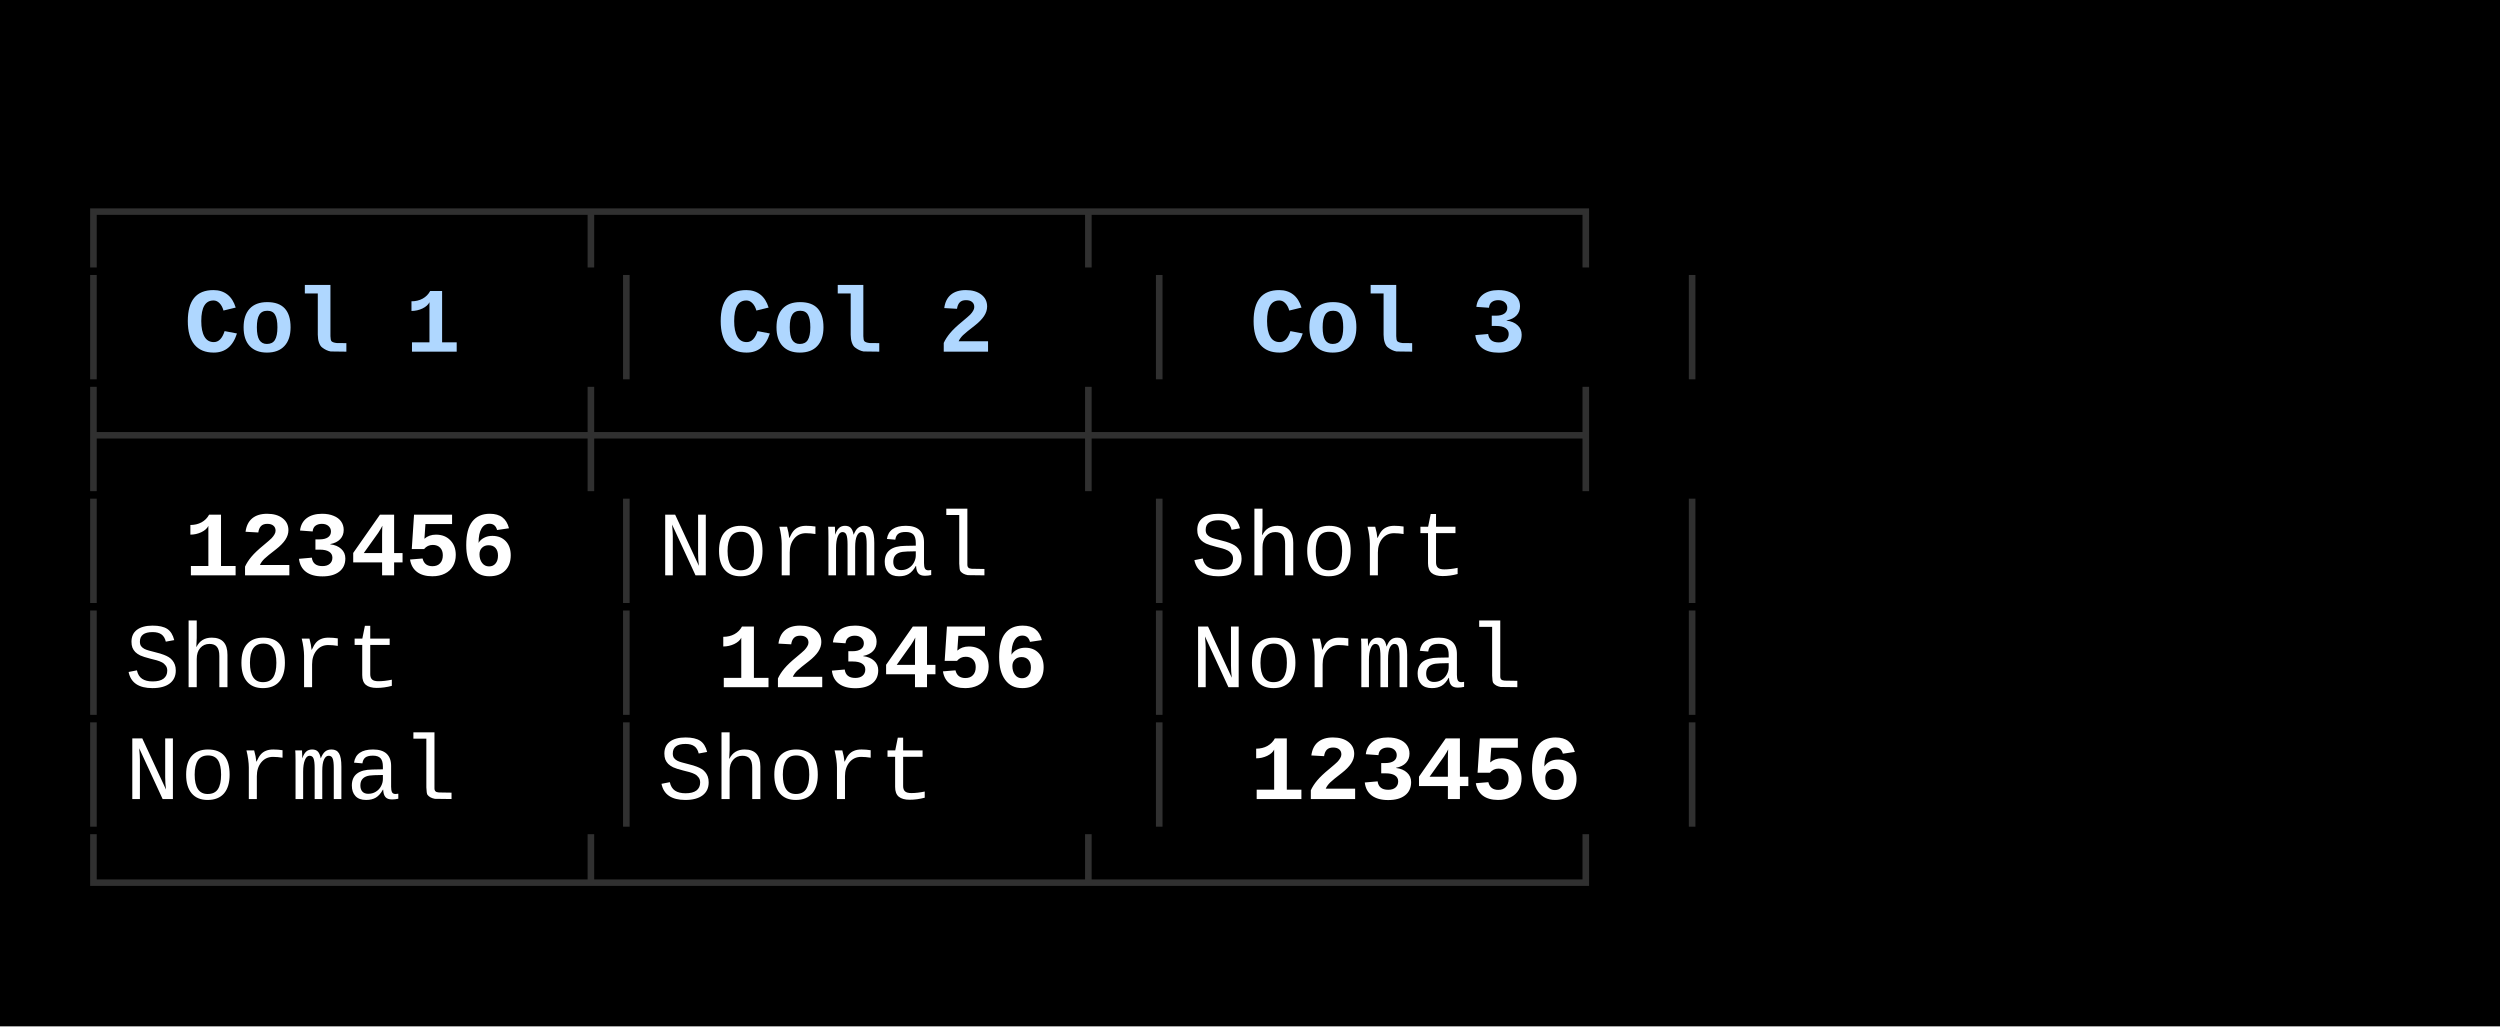
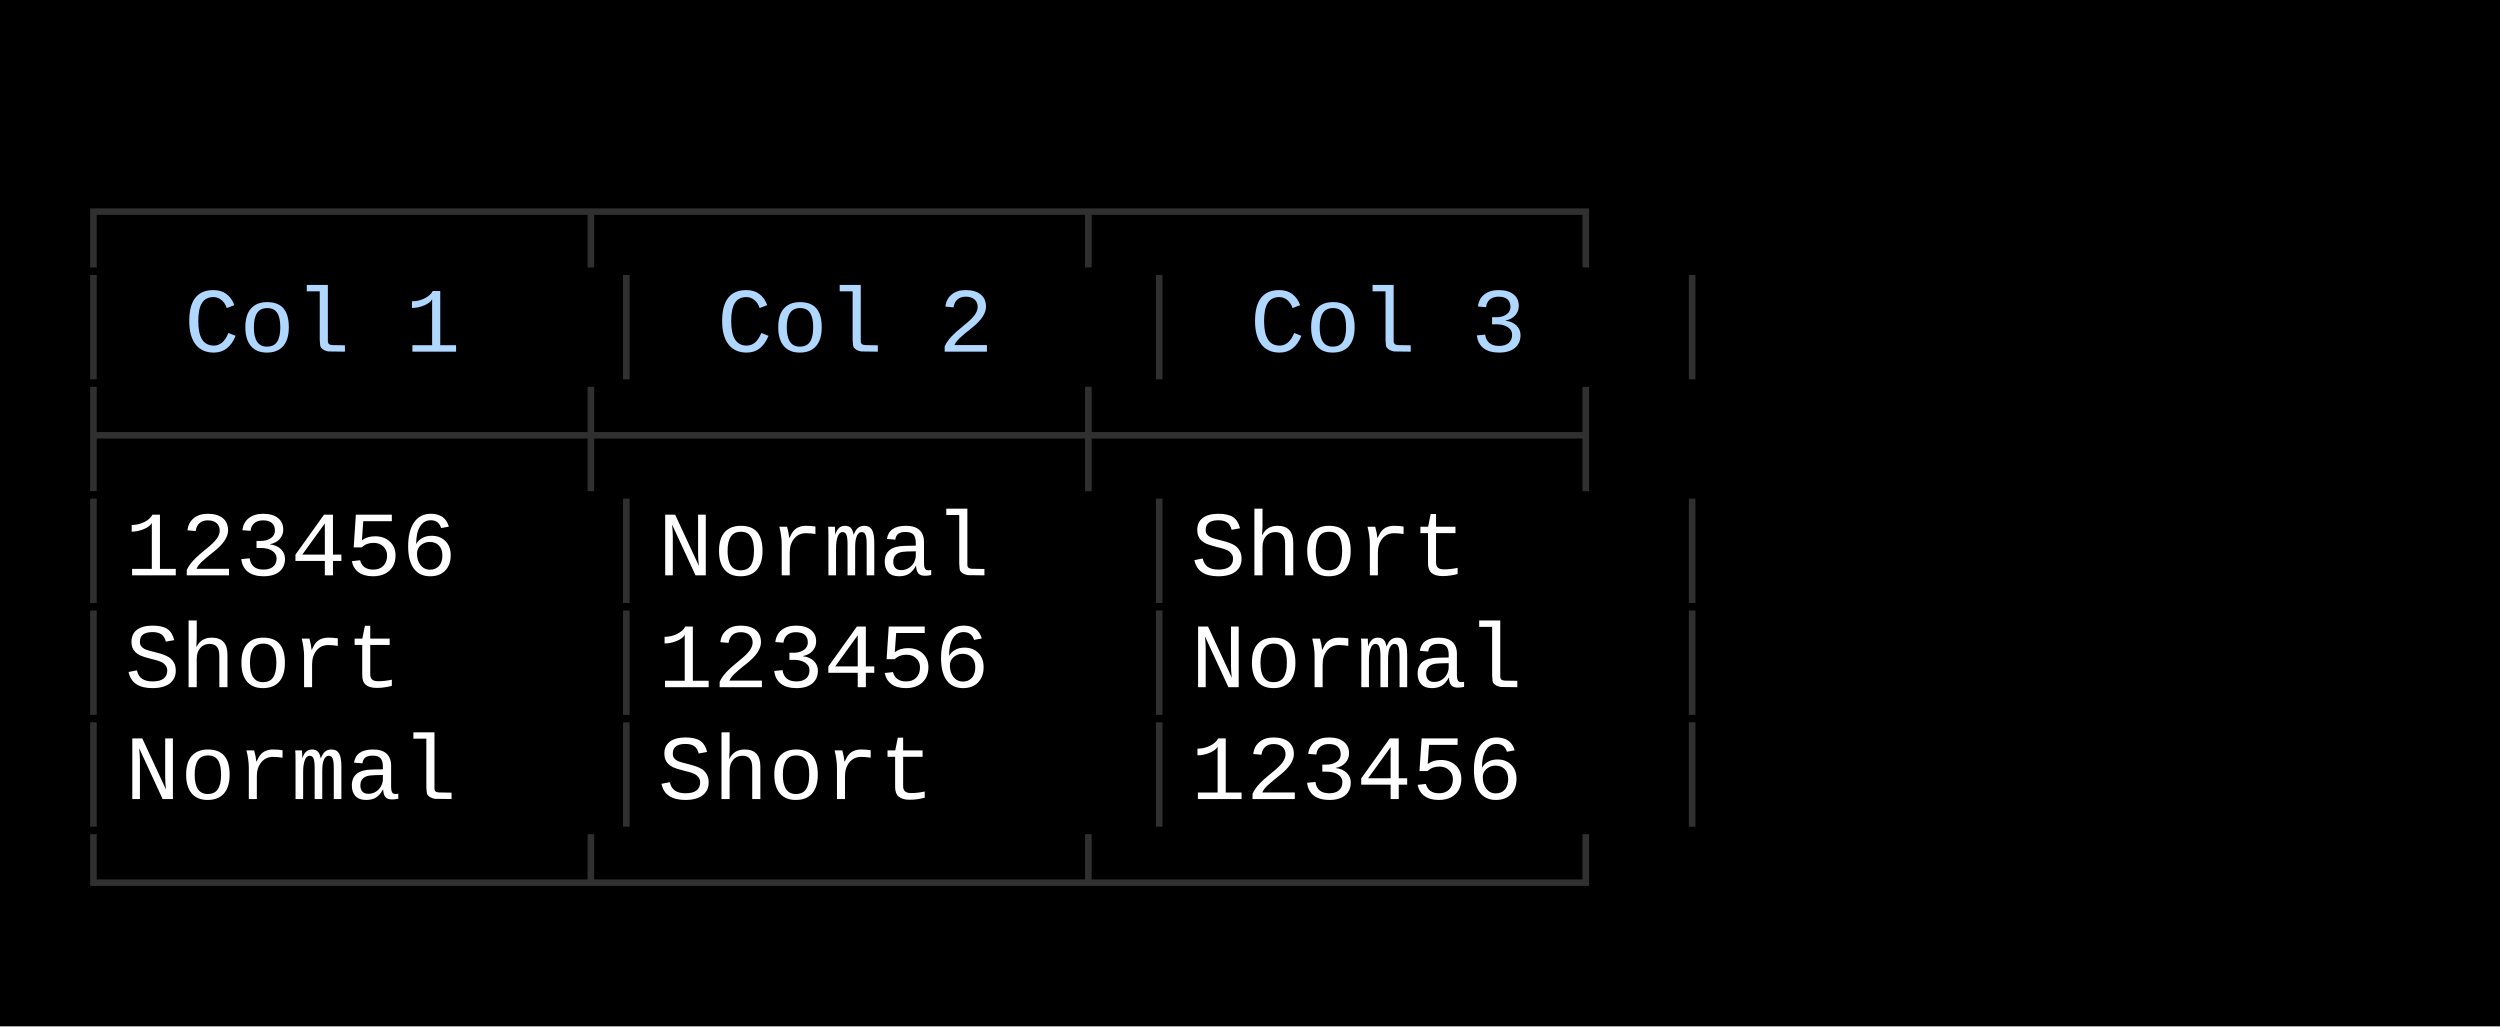
<svg xmlns="http://www.w3.org/2000/svg" width="380" height="156" viewBox="0 0 380 156">
  <style>
    text { font-family: Consolas, "Courier New", monospace; font-size: 14px; dominant-baseline: text-before-edge; white-space: pre; }
  </style>
  <rect width="380" height="156" fill="#000000" />
  <g transform="translate(10, 10)">
    <text x="0" y="19" fill="#303030" textLength="252" lengthAdjust="spacingAndGlyphs">┌────────┬────────┬────────┐</text>
    <text x="0" y="36" fill="#303030" textLength="9" lengthAdjust="spacingAndGlyphs">│</text>
-     <text x="18" y="36" fill="#afd7ff" textLength="45" lengthAdjust="spacingAndGlyphs" font-weight="bold">Col 1</text>
+     <text x="18" y="36" fill="#afd7ff" textLength="45" lengthAdjust="spacingAndGlyphs">Col 1</text>
    <text x="81" y="36" fill="#303030" textLength="9" lengthAdjust="spacingAndGlyphs">│</text>
-     <text x="99" y="36" fill="#afd7ff" textLength="45" lengthAdjust="spacingAndGlyphs" font-weight="bold">Col 2</text>
+     <text x="99" y="36" fill="#afd7ff" textLength="45" lengthAdjust="spacingAndGlyphs">Col 2</text>
    <text x="162" y="36" fill="#303030" textLength="9" lengthAdjust="spacingAndGlyphs">│</text>
-     <text x="180" y="36" fill="#afd7ff" textLength="45" lengthAdjust="spacingAndGlyphs" font-weight="bold">Col 3</text>
+     <text x="180" y="36" fill="#afd7ff" textLength="45" lengthAdjust="spacingAndGlyphs">Col 3</text>
    <text x="243" y="36" fill="#303030" textLength="9" lengthAdjust="spacingAndGlyphs">│</text>
    <text x="0" y="53" fill="#303030" textLength="252" lengthAdjust="spacingAndGlyphs">├────────┼────────┼────────┤</text>
    <text x="0" y="70" fill="#303030" textLength="9" lengthAdjust="spacingAndGlyphs">│</text>
-     <text x="18" y="70" fill="#ffffff" textLength="54" lengthAdjust="spacingAndGlyphs" font-weight="bold">123456</text>
+     <text x="9" y="70" fill="#ffffff" textLength="72" lengthAdjust="spacingAndGlyphs"> 123456 </text>
    <text x="81" y="70" fill="#303030" textLength="9" lengthAdjust="spacingAndGlyphs">│</text>
    <text x="90" y="70" fill="#ffffff" textLength="72" lengthAdjust="spacingAndGlyphs"> Normal </text>
    <text x="162" y="70" fill="#303030" textLength="9" lengthAdjust="spacingAndGlyphs">│</text>
    <text x="171" y="70" fill="#ffffff" textLength="72" lengthAdjust="spacingAndGlyphs"> Short  </text>
    <text x="243" y="70" fill="#303030" textLength="9" lengthAdjust="spacingAndGlyphs">│</text>
    <text x="0" y="87" fill="#303030" textLength="9" lengthAdjust="spacingAndGlyphs">│</text>
    <text x="9" y="87" fill="#ffffff" textLength="72" lengthAdjust="spacingAndGlyphs"> Short  </text>
    <text x="81" y="87" fill="#303030" textLength="9" lengthAdjust="spacingAndGlyphs">│</text>
-     <text x="99" y="87" fill="#ffffff" textLength="54" lengthAdjust="spacingAndGlyphs" font-weight="bold">123456</text>
+     <text x="90" y="87" fill="#ffffff" textLength="72" lengthAdjust="spacingAndGlyphs"> 123456 </text>
    <text x="162" y="87" fill="#303030" textLength="9" lengthAdjust="spacingAndGlyphs">│</text>
    <text x="171" y="87" fill="#ffffff" textLength="72" lengthAdjust="spacingAndGlyphs"> Normal </text>
    <text x="243" y="87" fill="#303030" textLength="9" lengthAdjust="spacingAndGlyphs">│</text>
    <text x="0" y="104" fill="#303030" textLength="9" lengthAdjust="spacingAndGlyphs">│</text>
    <text x="9" y="104" fill="#ffffff" textLength="72" lengthAdjust="spacingAndGlyphs"> Normal </text>
    <text x="81" y="104" fill="#303030" textLength="9" lengthAdjust="spacingAndGlyphs">│</text>
    <text x="90" y="104" fill="#ffffff" textLength="72" lengthAdjust="spacingAndGlyphs"> Short  </text>
    <text x="162" y="104" fill="#303030" textLength="9" lengthAdjust="spacingAndGlyphs">│</text>
-     <text x="180" y="104" fill="#ffffff" textLength="54" lengthAdjust="spacingAndGlyphs" font-weight="bold">123456</text>
+     <text x="171" y="104" fill="#ffffff" textLength="72" lengthAdjust="spacingAndGlyphs"> 123456 </text>
    <text x="243" y="104" fill="#303030" textLength="9" lengthAdjust="spacingAndGlyphs">│</text>
    <text x="0" y="121" fill="#303030" textLength="252" lengthAdjust="spacingAndGlyphs">└────────┴────────┴────────┘</text>
  </g>
</svg>
